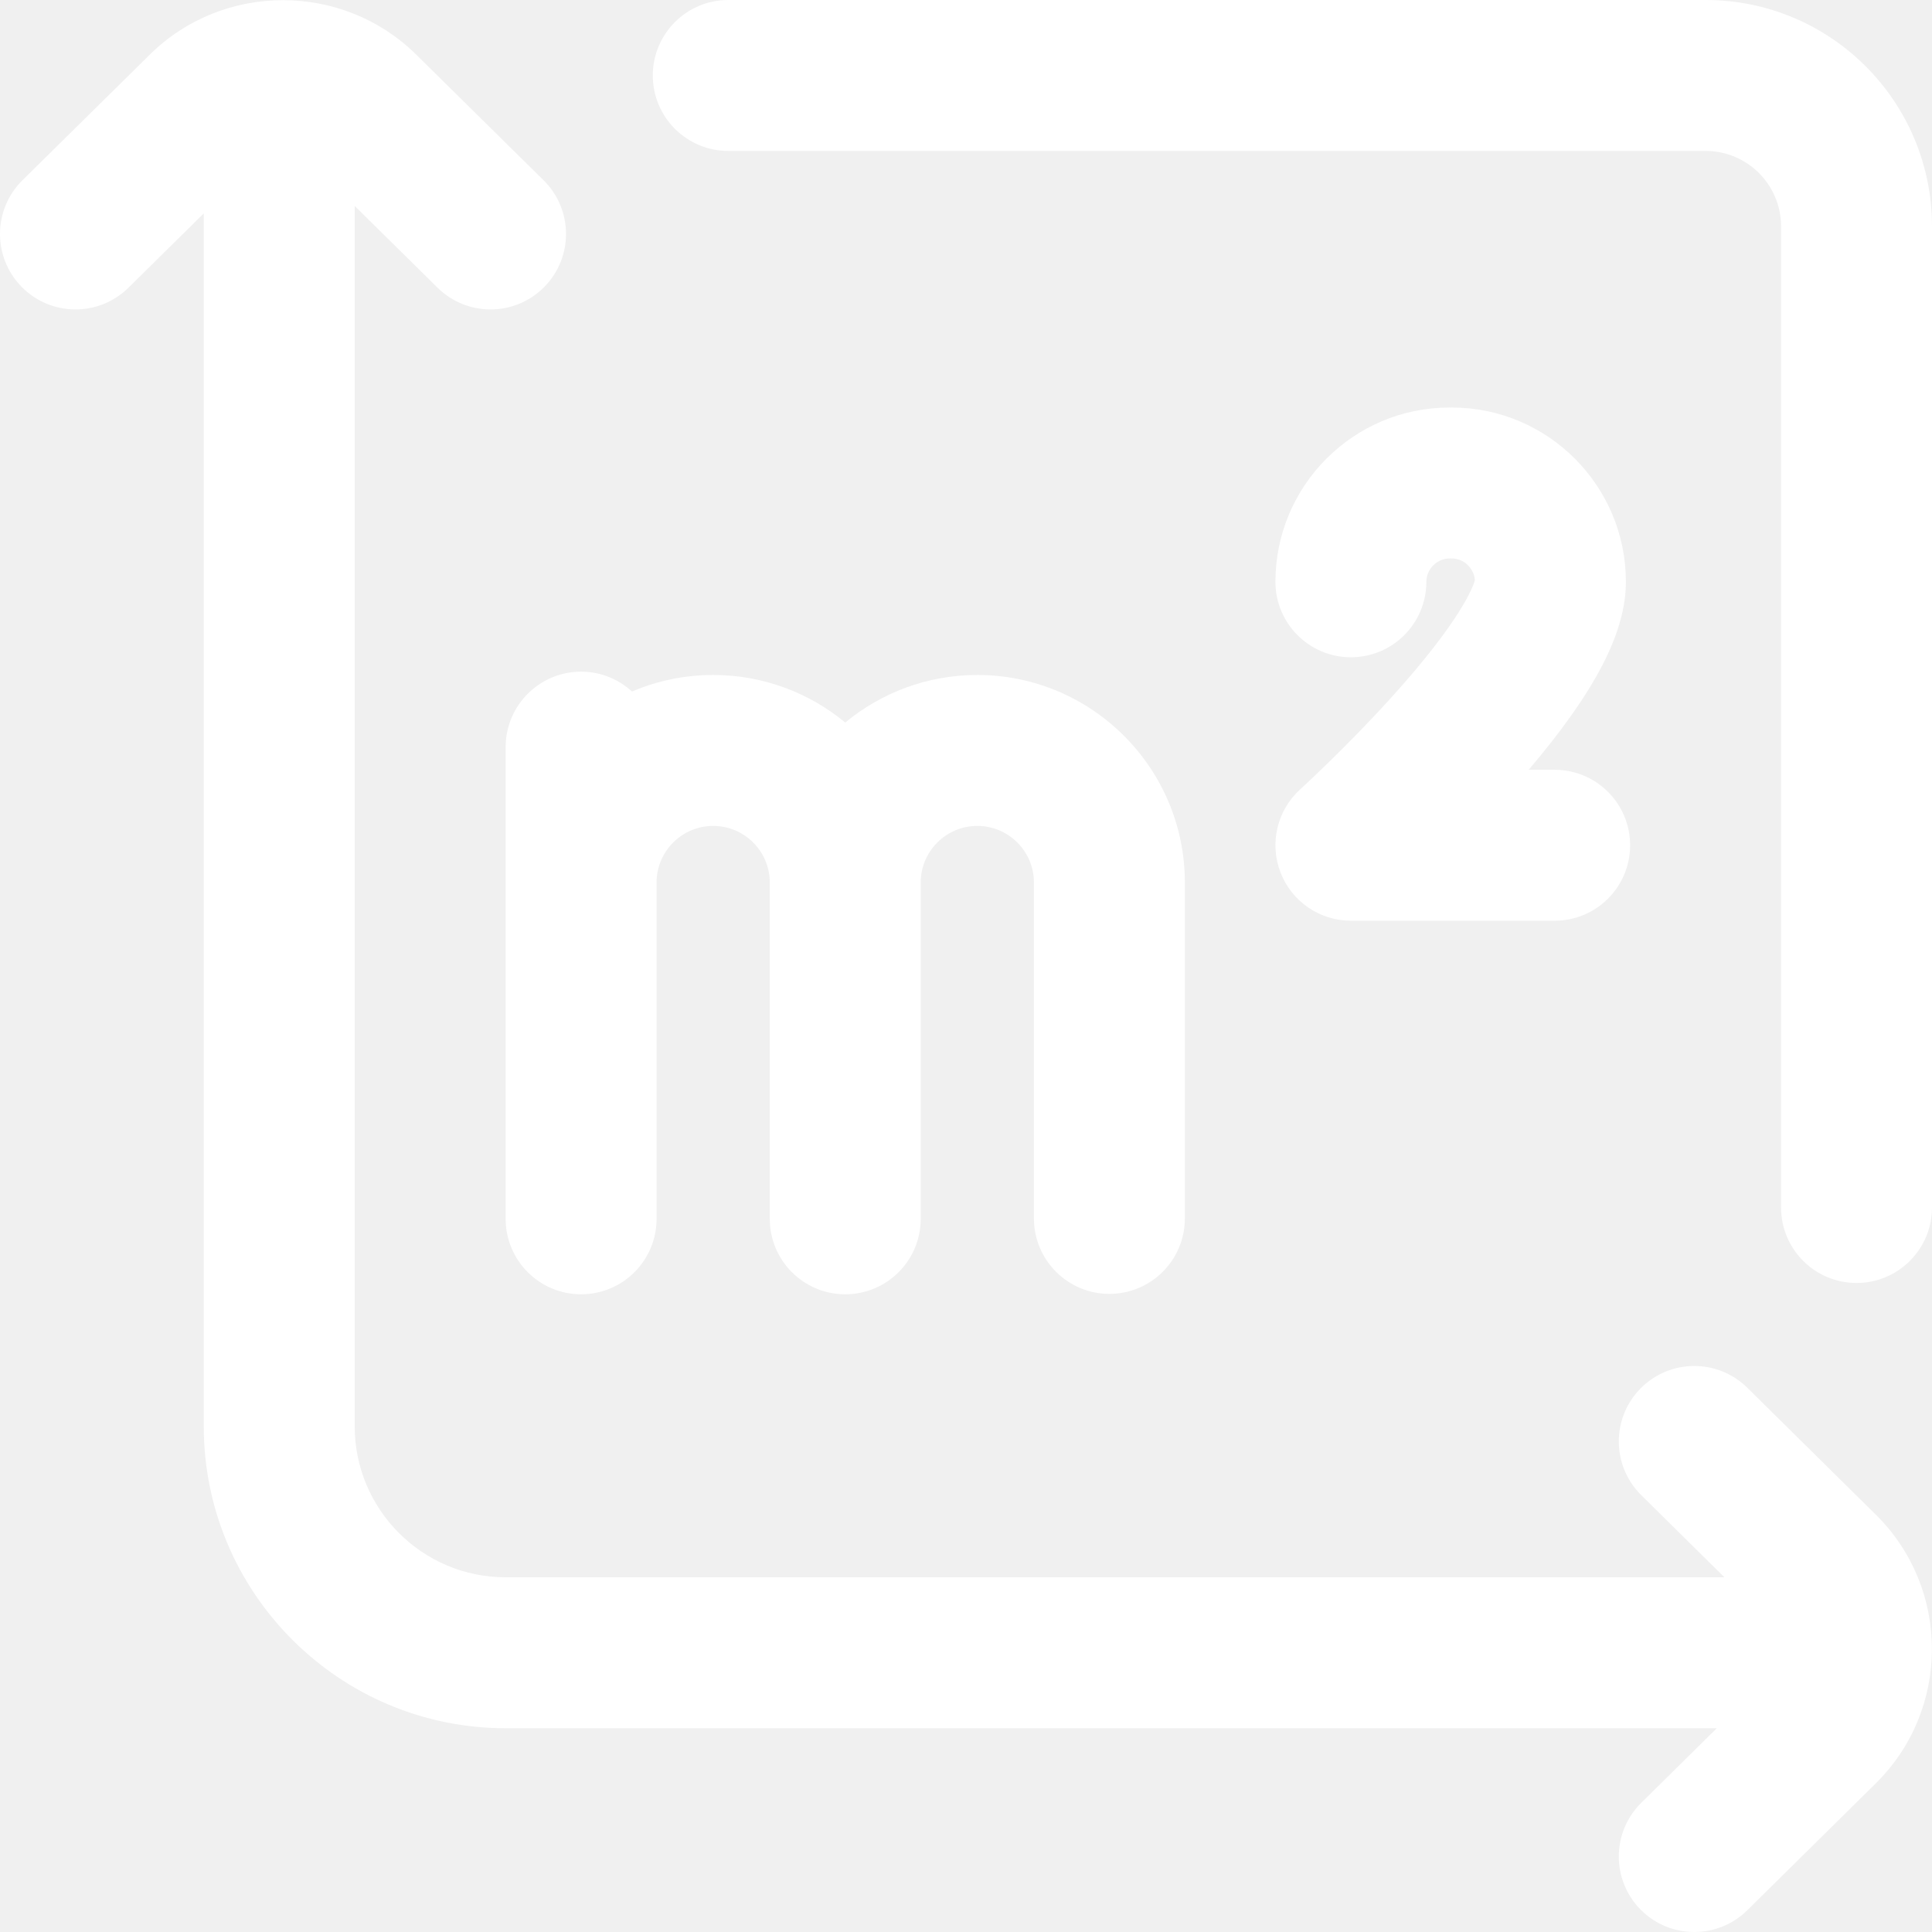
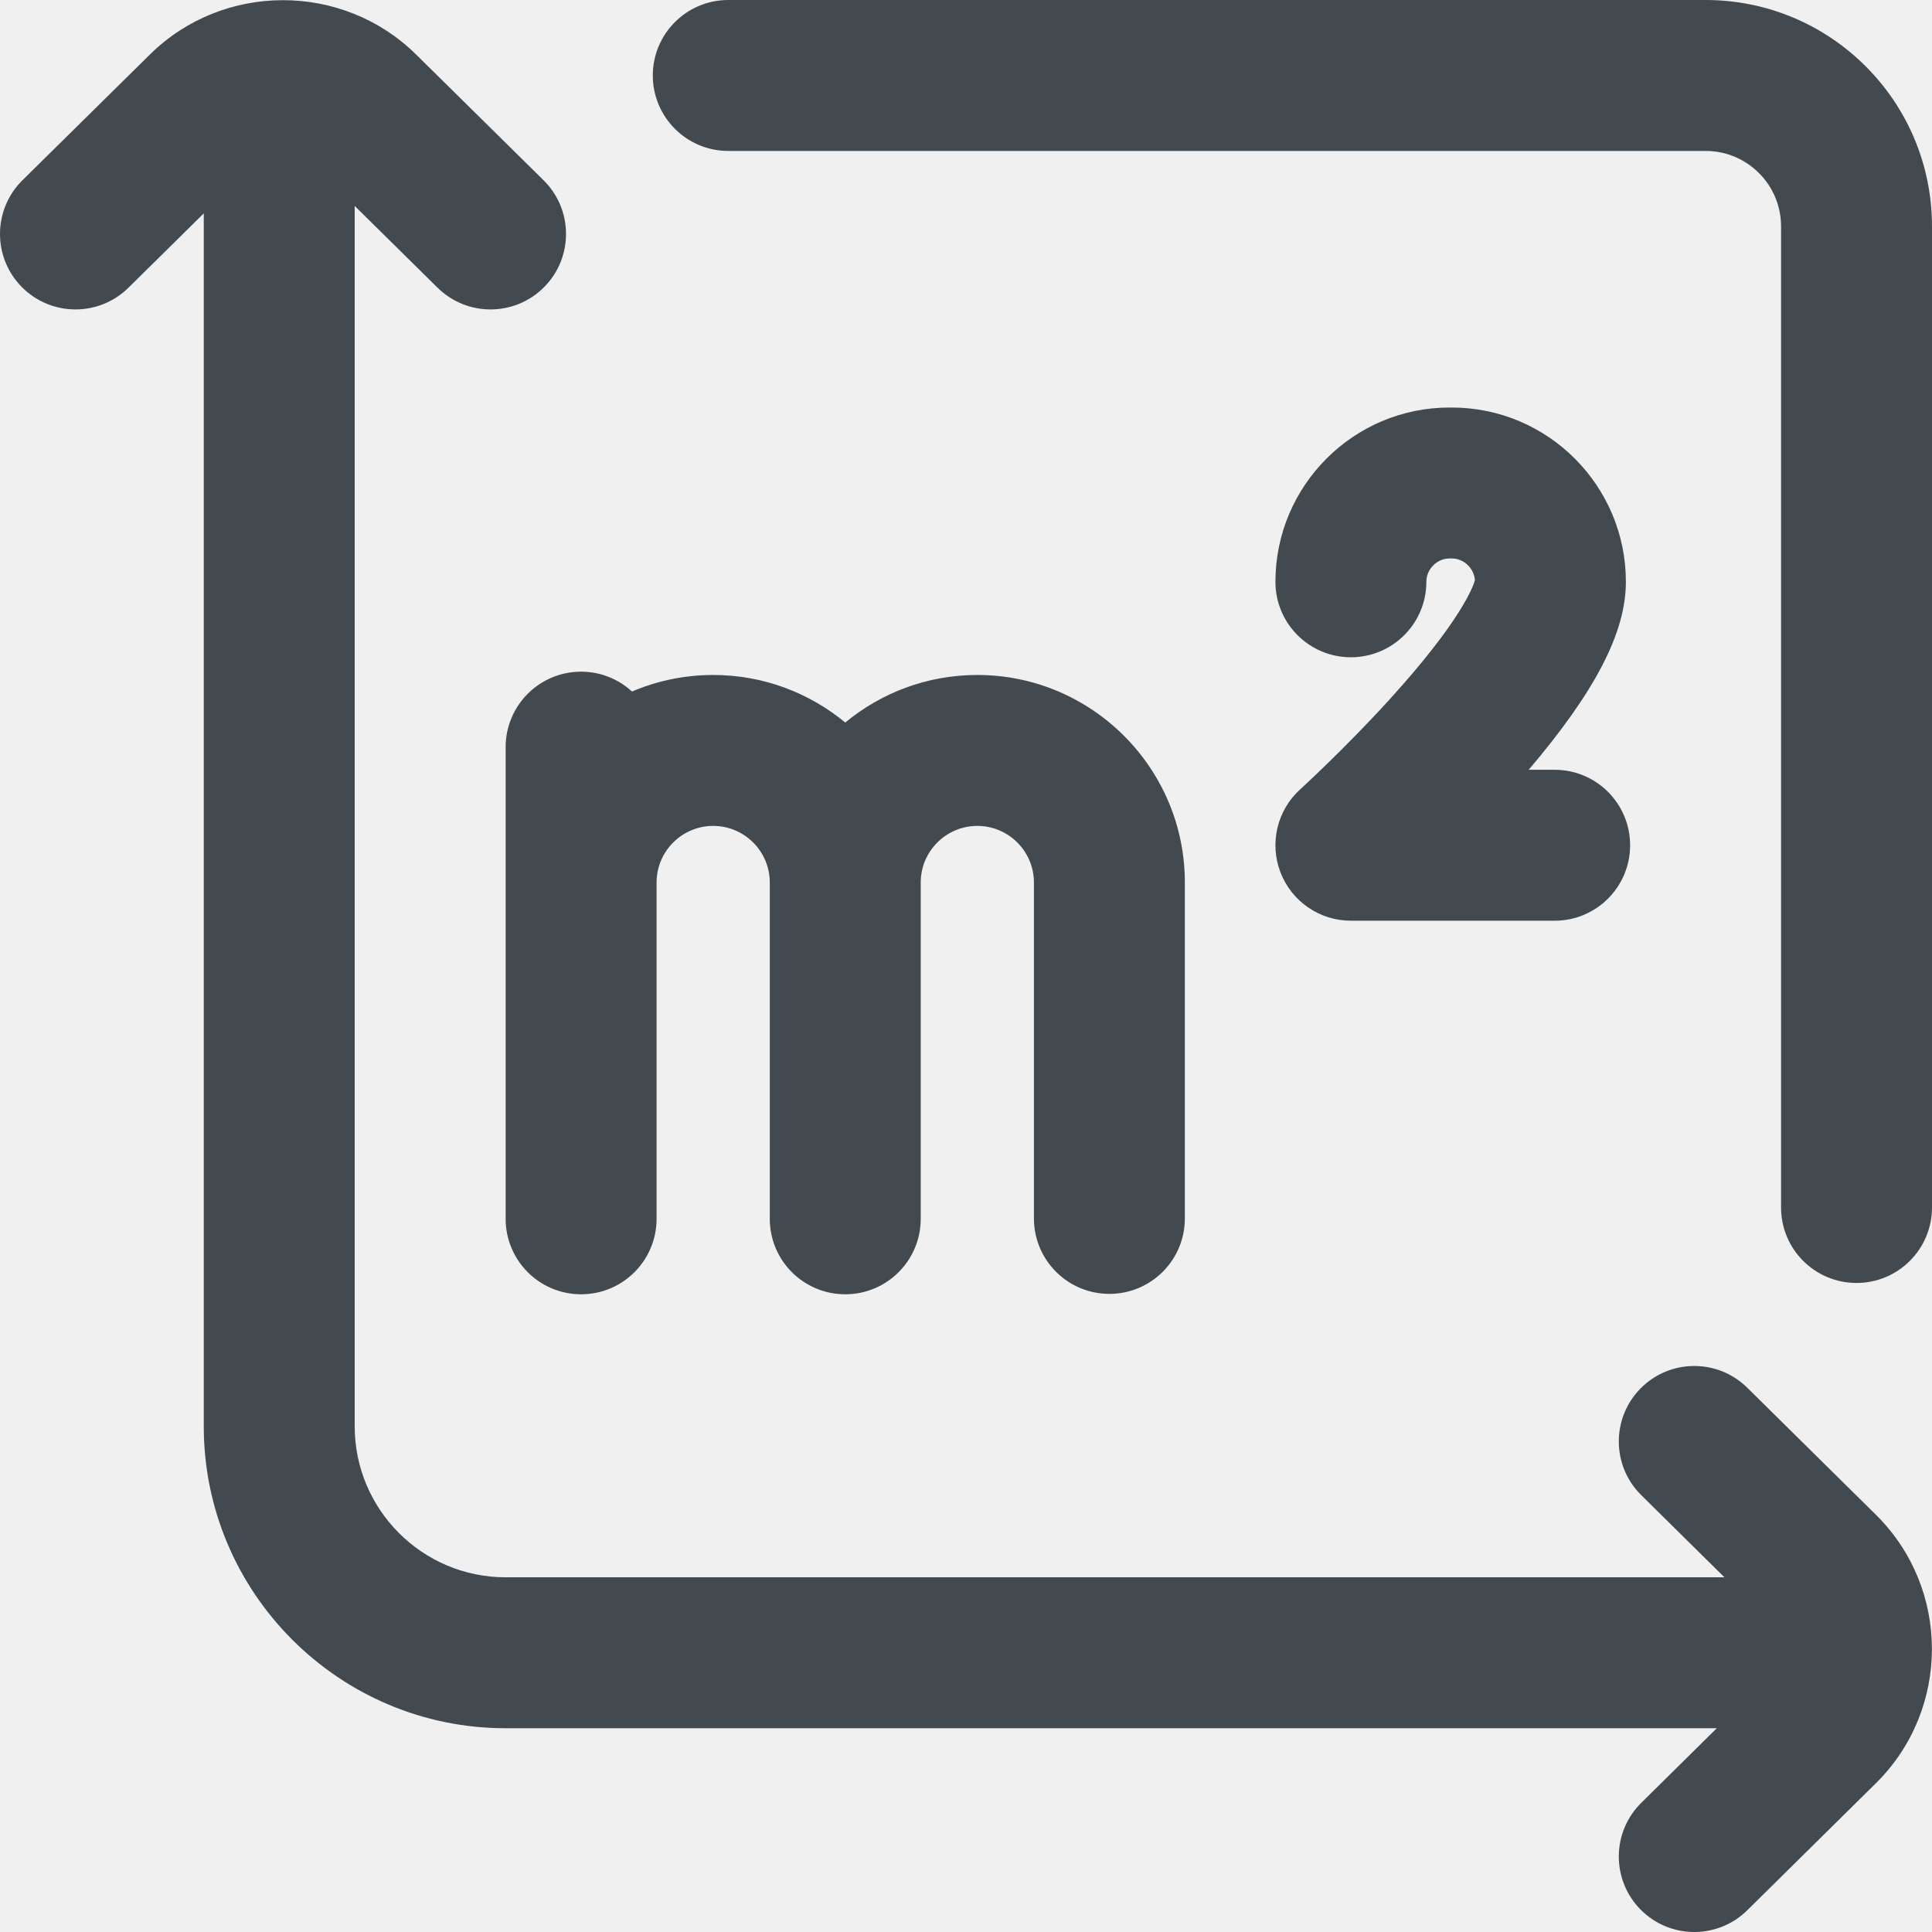
<svg xmlns="http://www.w3.org/2000/svg" height="512pt" viewBox="0 0 512 512.001" width="512pt">
-   <path fill="#FFF" d="m497.355 401.645c19.496 19.496 19.496 51.215 0 70.711-.027.031-.059.059-.09.09l-34.211 33.785c-3.898 3.848-8.977 5.77-14.051 5.77-5.164 0-10.32-1.984-14.234-5.945-7.758-7.859-7.68-20.523.18-28.285l20.016-19.77h-320.965c-44.113 0-80-35.887-80-80v-321.449l-19.953 19.688c-7.863 7.758-20.527 7.672-28.285-.191-7.758-7.863-7.672-20.527.191-28.285l33.789-33.332c19.441-19.18 51.074-19.18 70.516 0l33.789 33.332c7.863 7.758 7.949 20.422.191 28.285-3.914 3.965-9.074 5.953-14.238 5.953-5.074 0-10.148-1.918-14.047-5.762l-21.953-21.66v323.422c0 22.055 17.945 40 40 40h322.992l-22.043-21.77c-7.859-7.762-7.941-20.426-.18-28.285 7.762-7.855 20.426-7.938 28.285-.176l34.211 33.785c.031.031.062.059.09.09zm-45.355-401.645h-259c-11.074 0-20.039 9-20 20.074.043 11.016 8.984 19.926 20 19.926h259c11.047 0 20 8.953 20 20v260c0 11.016 8.91 19.961 19.926 20 11.074.039 20.074-8.926 20.074-20v-260c0-33.137-26.863-60-60-60zm-158 342.891c11.047 0 20-8.953 20-20v-89.016c0-30.328-24.672-55-55-55-13.285 0-25.484 4.734-35 12.605-9.516-7.871-21.715-12.605-35-12.605-7.629 0-14.902 1.566-21.512 4.387-3.559-3.258-8.285-5.262-13.488-5.262-11.047 0-20 8.953-20 20v125c0 11.047 8.953 20 20 20s20-8.953 20-20v-89.125c0-8.27 6.73-15 15-15s15 6.73 15 15v89.125c0 11.047 8.953 20 20 20s20-8.953 20-20v-89.125c0-8.27 6.73-15 15-15s15 6.73 15 15v89.016c0 11.047 8.953 20 20 20zm90.75-234.891c-.105 0-.207.016-.312.016-.102 0-.203-.016-.309-.016-25.434 0-46.129 20.719-46.129 46.184 0 11.043 8.953 20 20 20s20-8.957 20-20c0-3.352 2.809-6.184 6.129-6.184.105 0 .207-.016.312-.016.102 0 .203.016.309.016 3.184 0 5.895 2.602 6.113 5.77-.395 1.465-3.461 10.523-22.625 31.605-11.887 13.07-23.566 23.715-23.68 23.816-6.121 5.555-8.191 14.305-5.215 22.012 2.977 7.711 10.391 12.797 18.656 12.797h54c11.047 0 20-8.953 20-20s-8.953-20-20-20h-6.879c17.758-20.906 25.758-36.465 25.758-49.816 0-25.465-20.695-46.184-46.129-46.184zm0 0" />
+   <path fill="#424a50" d="m497.355 401.645c19.496 19.496 19.496 51.215 0 70.711-.027.031-.059.059-.09.09l-34.211 33.785c-3.898 3.848-8.977 5.77-14.051 5.77-5.164 0-10.32-1.984-14.234-5.945-7.758-7.859-7.68-20.523.18-28.285l20.016-19.77h-320.965c-44.113 0-80-35.887-80-80v-321.449l-19.953 19.688c-7.863 7.758-20.527 7.672-28.285-.191-7.758-7.863-7.672-20.527.191-28.285l33.789-33.332c19.441-19.18 51.074-19.18 70.516 0l33.789 33.332c7.863 7.758 7.949 20.422.191 28.285-3.914 3.965-9.074 5.953-14.238 5.953-5.074 0-10.148-1.918-14.047-5.762l-21.953-21.66v323.422c0 22.055 17.945 40 40 40h322.992l-22.043-21.77c-7.859-7.762-7.941-20.426-.18-28.285 7.762-7.855 20.426-7.938 28.285-.176l34.211 33.785c.031.031.062.059.09.09zm-45.355-401.645h-259c-11.074 0-20.039 9-20 20.074.043 11.016 8.984 19.926 20 19.926h259c11.047 0 20 8.953 20 20v260c0 11.016 8.91 19.961 19.926 20 11.074.039 20.074-8.926 20.074-20v-260c0-33.137-26.863-60-60-60zm-158 342.891c11.047 0 20-8.953 20-20v-89.016c0-30.328-24.672-55-55-55-13.285 0-25.484 4.734-35 12.605-9.516-7.871-21.715-12.605-35-12.605-7.629 0-14.902 1.566-21.512 4.387-3.559-3.258-8.285-5.262-13.488-5.262-11.047 0-20 8.953-20 20v125c0 11.047 8.953 20 20 20s20-8.953 20-20v-89.125c0-8.27 6.73-15 15-15s15 6.73 15 15v89.125c0 11.047 8.953 20 20 20s20-8.953 20-20v-89.125c0-8.27 6.73-15 15-15s15 6.73 15 15v89.016c0 11.047 8.953 20 20 20zm90.75-234.891c-.105 0-.207.016-.312.016-.102 0-.203-.016-.309-.016-25.434 0-46.129 20.719-46.129 46.184 0 11.043 8.953 20 20 20s20-8.957 20-20c0-3.352 2.809-6.184 6.129-6.184.105 0 .207-.016.312-.016.102 0 .203.016.309.016 3.184 0 5.895 2.602 6.113 5.77-.395 1.465-3.461 10.523-22.625 31.605-11.887 13.07-23.566 23.715-23.68 23.816-6.121 5.555-8.191 14.305-5.215 22.012 2.977 7.711 10.391 12.797 18.656 12.797h54c11.047 0 20-8.953 20-20s-8.953-20-20-20h-6.879c17.758-20.906 25.758-36.465 25.758-49.816 0-25.465-20.695-46.184-46.129-46.184zm0 0" />
</svg>
